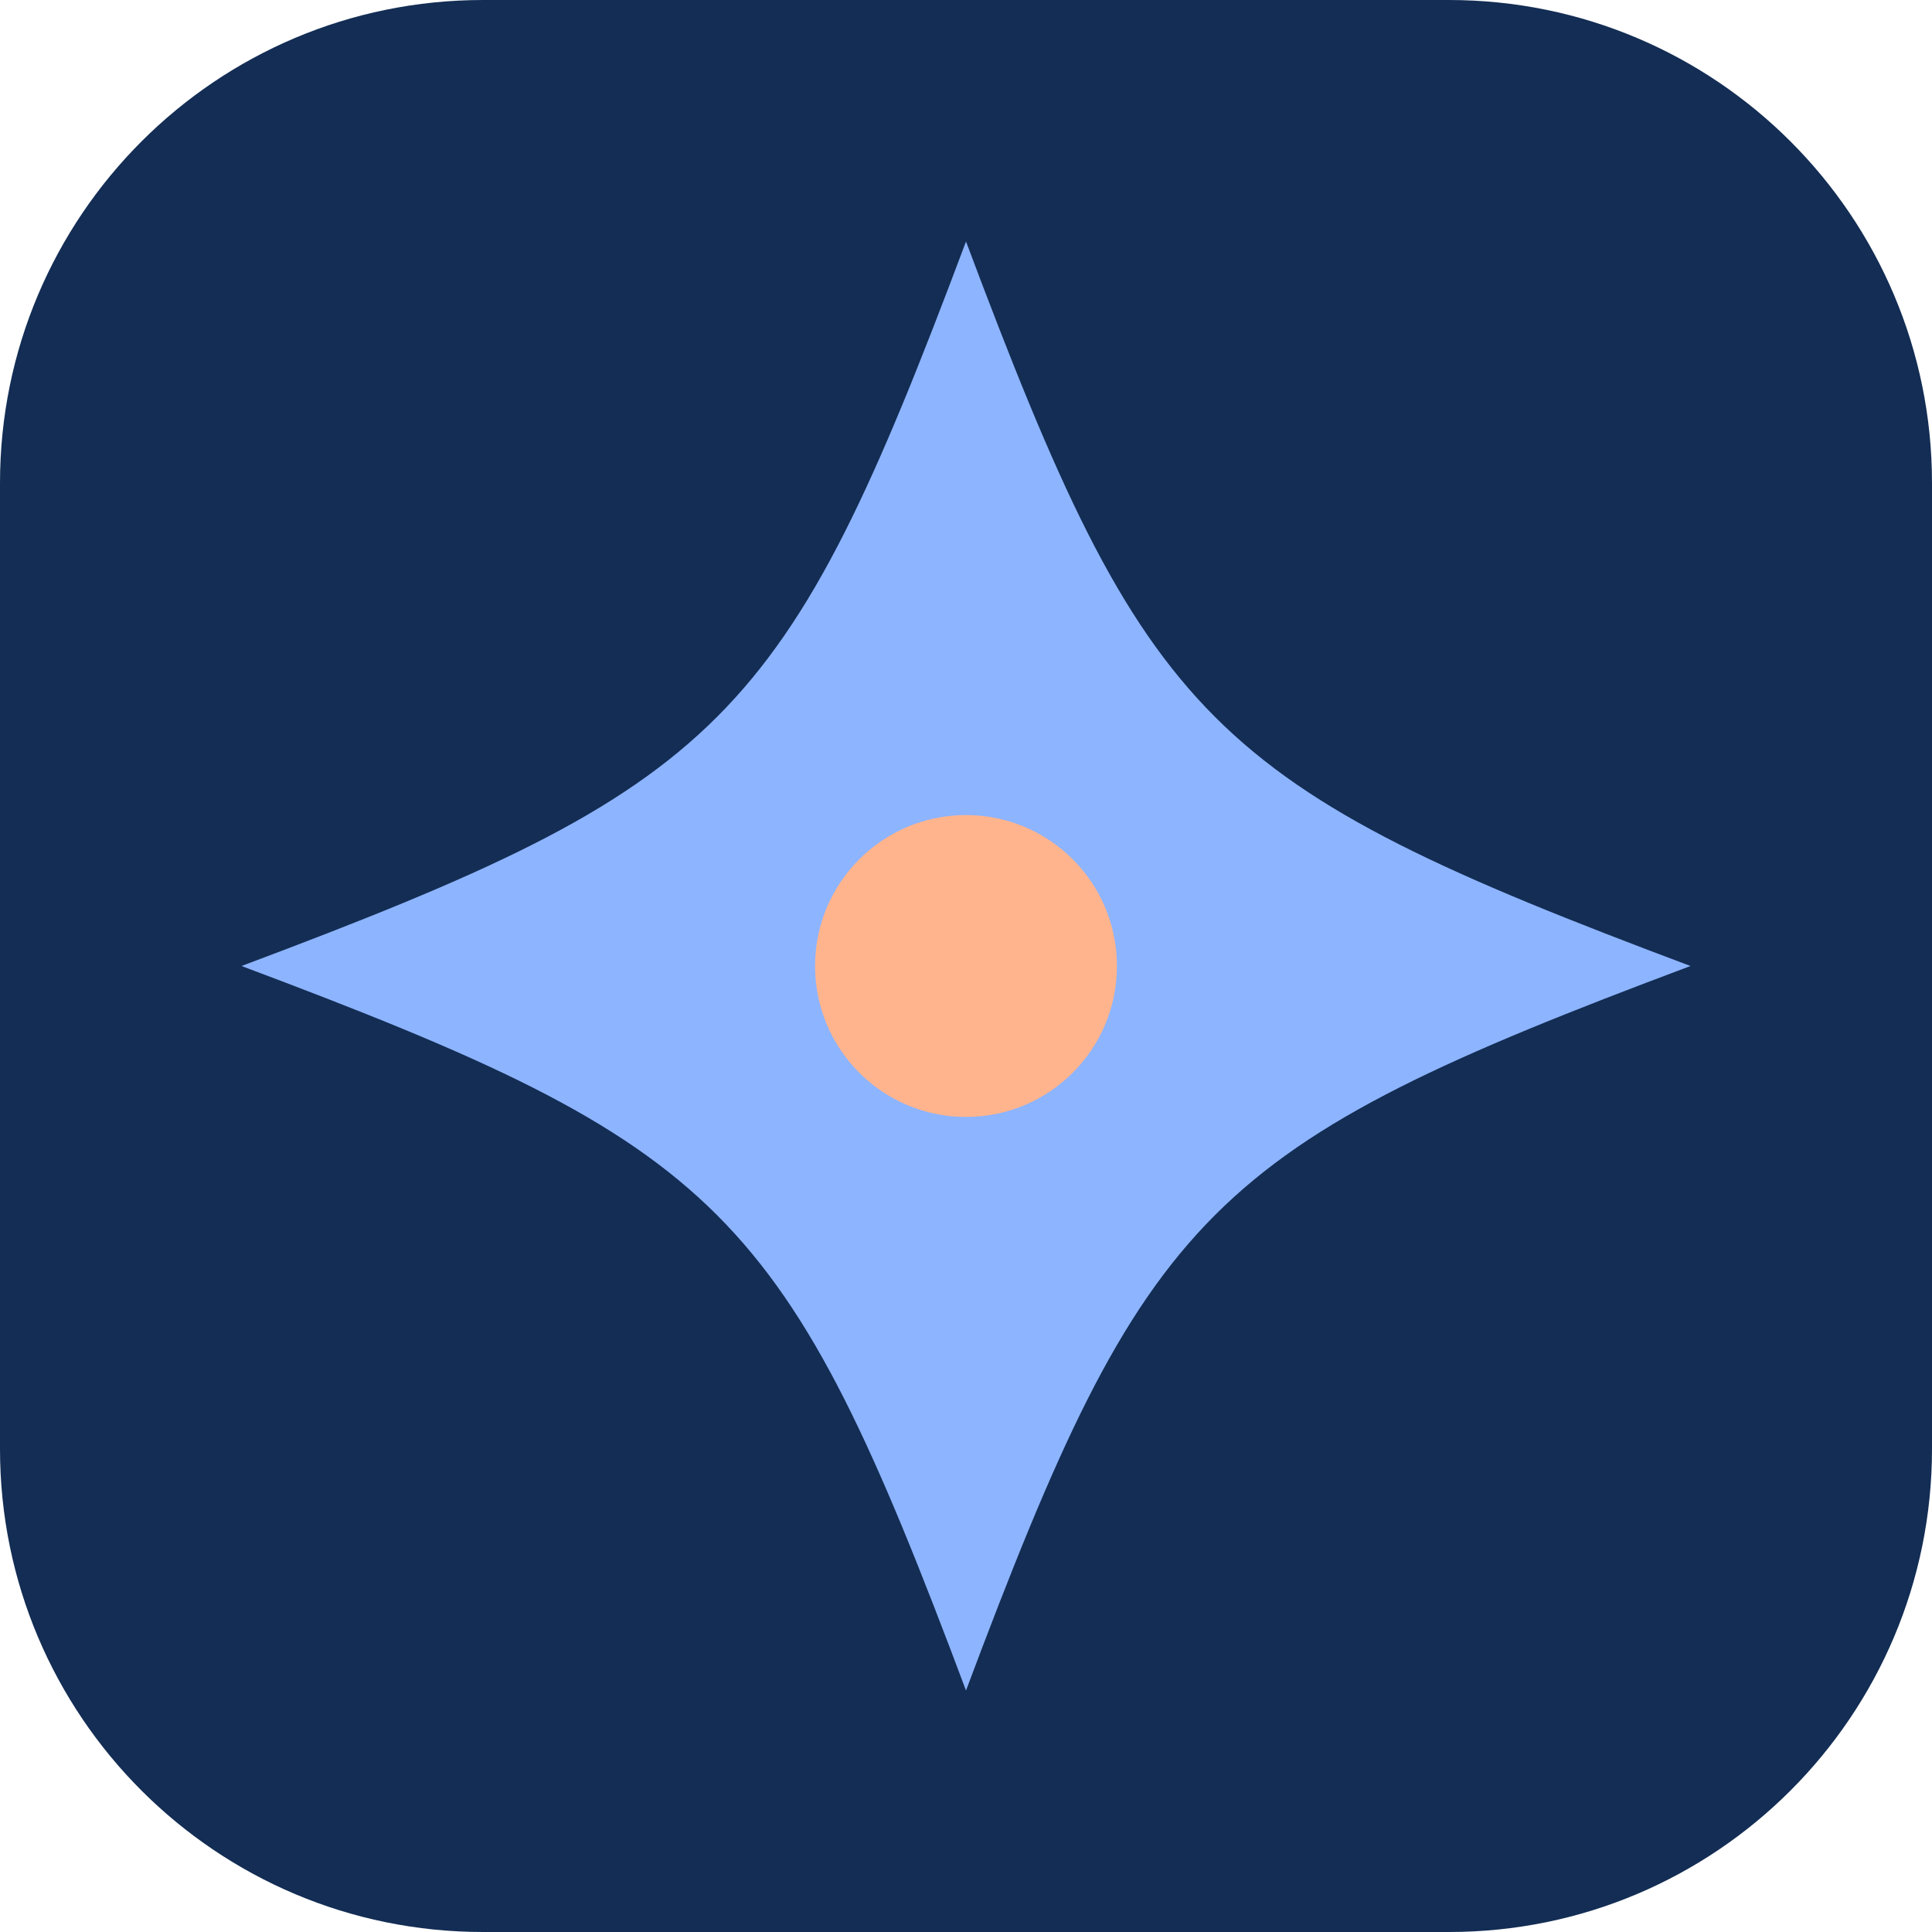
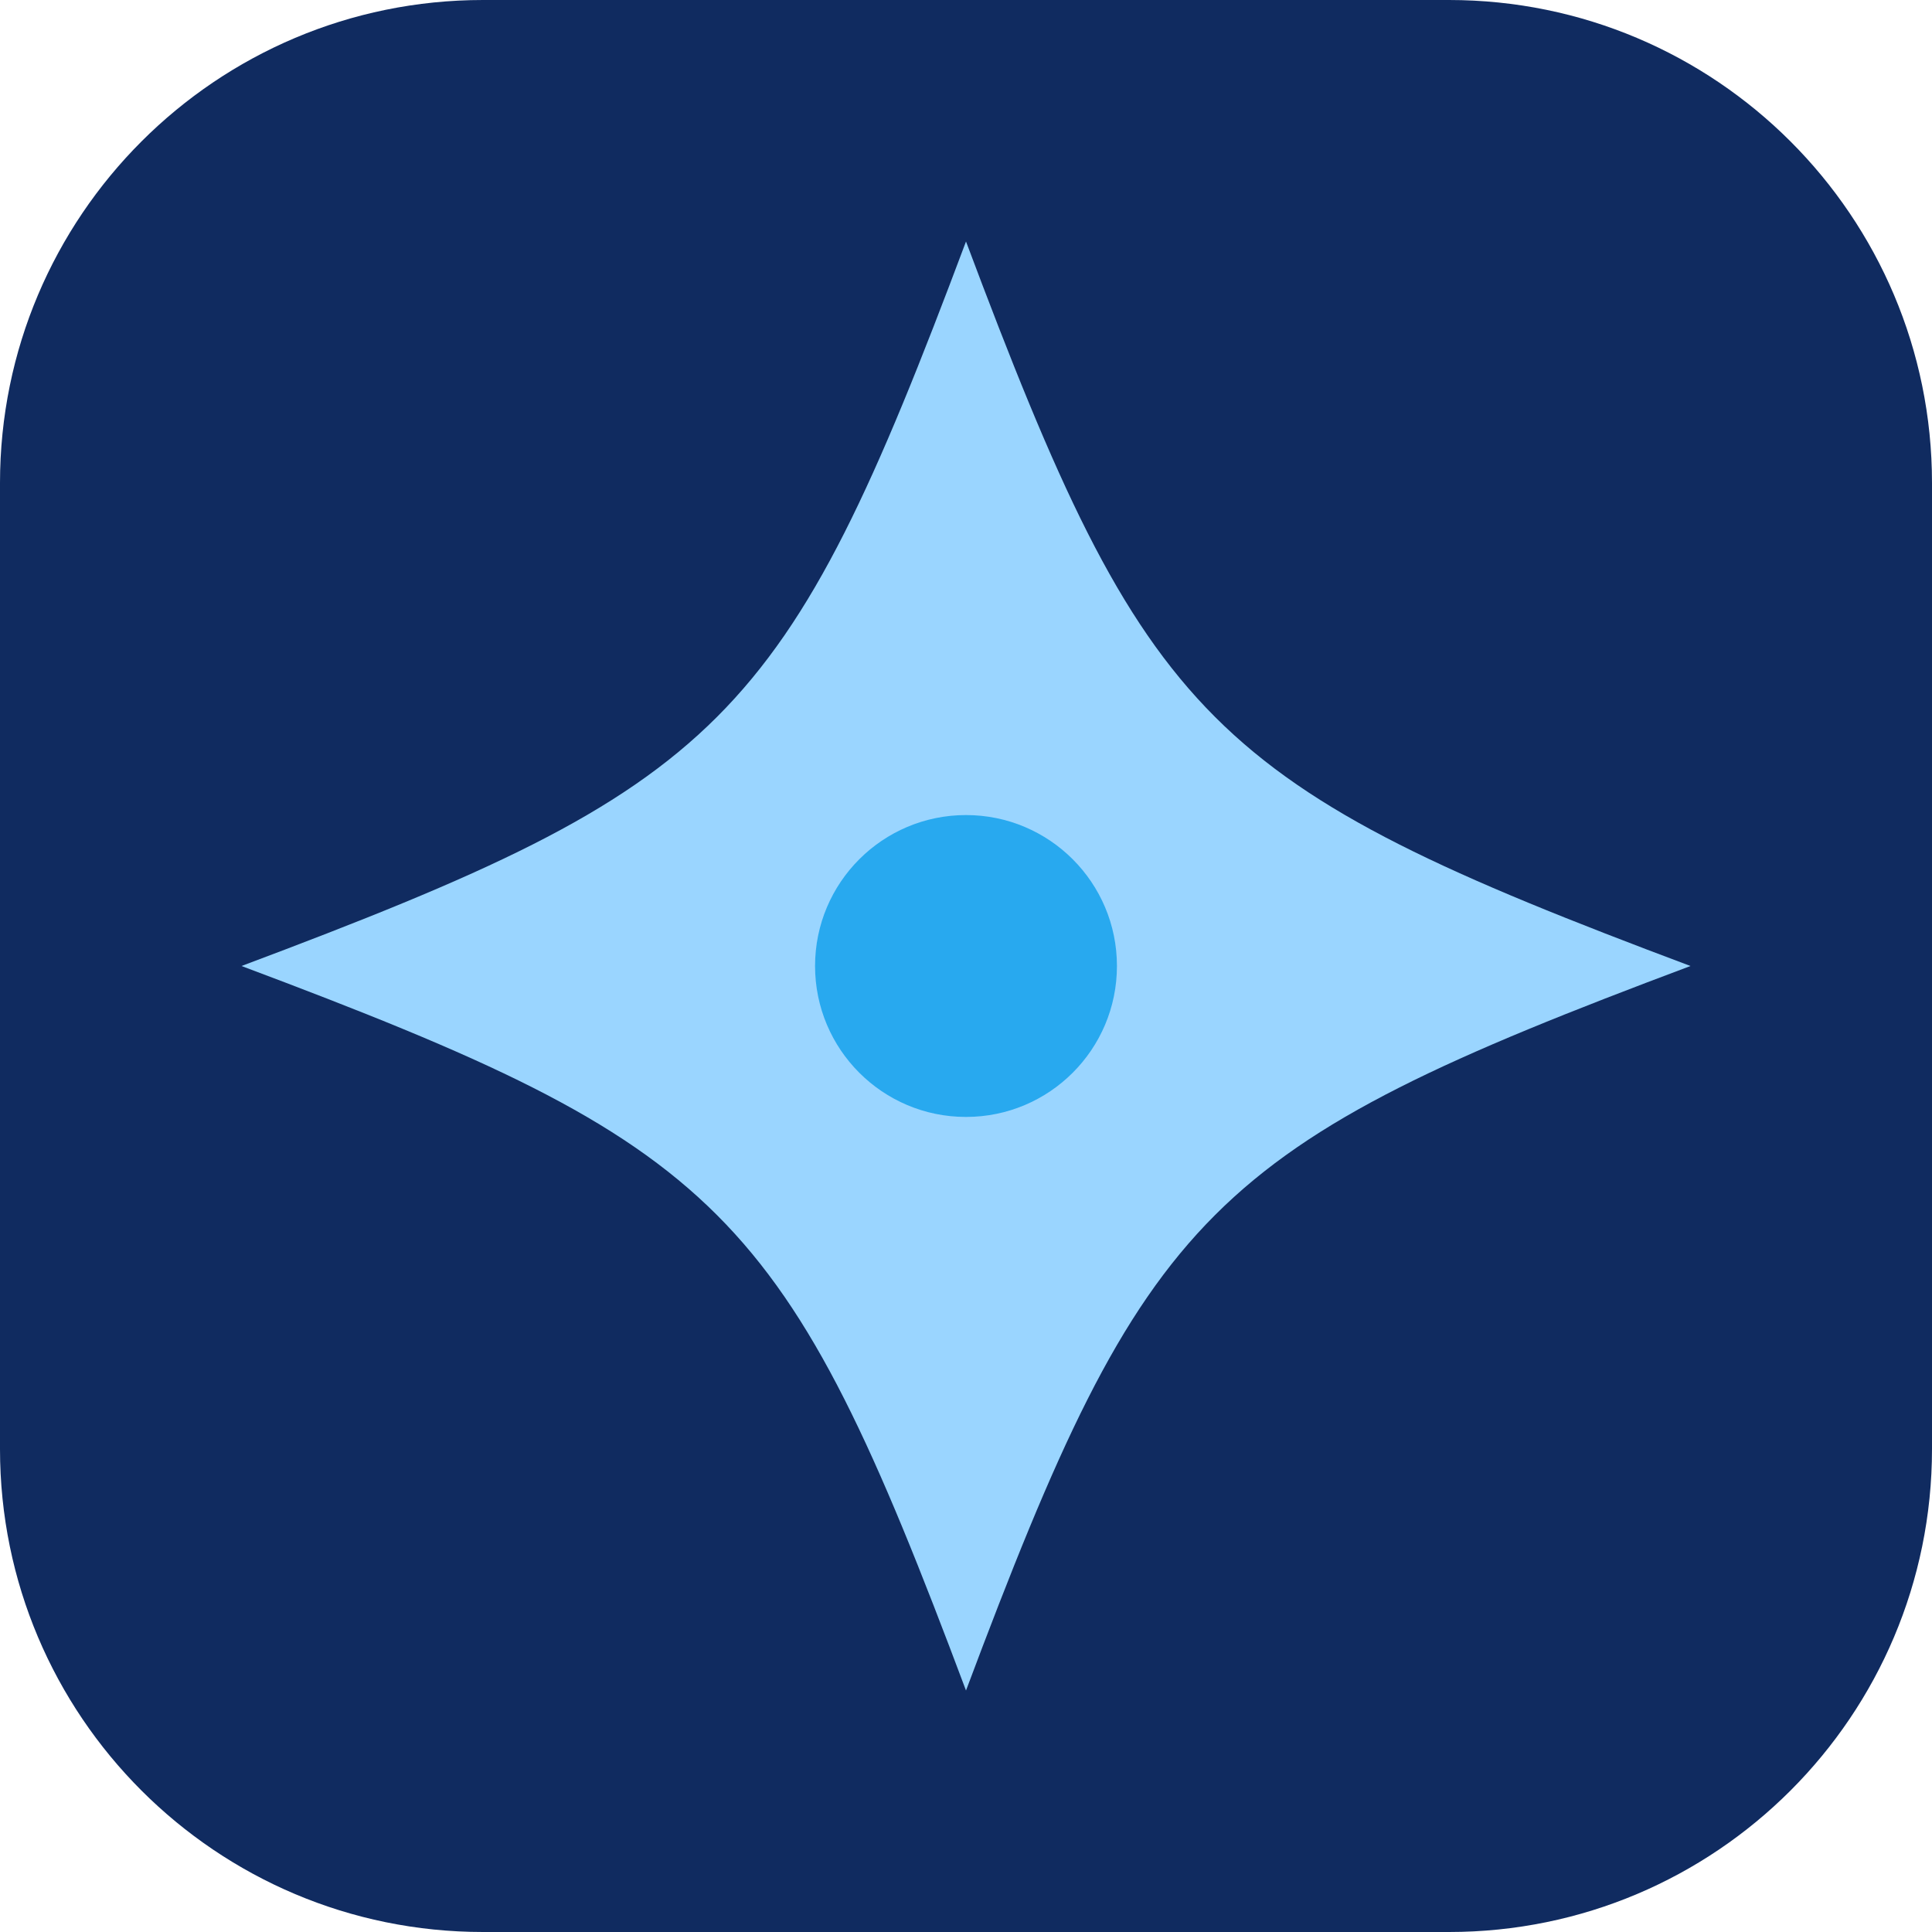
<svg xmlns="http://www.w3.org/2000/svg" viewBox="0 0 64 64">
-   <rect width="64" height="64" rx="16" fill="#132d54" />
-   <path d="M32 8c6 16 8 18 24 24-16 6-18 8-24 24C26 40 24 38 8 32c16-6 18-8 24-24Z" fill="#8db4ff" />
-   <circle cx="32" cy="32" r="5" fill="#ffb48d" />
+   <rect width="64" height="64" rx="16" fill="#102b60" />
+   <path d="M32 8c6 16 8 18 24 24-16 6-18 8-24 24C26 40 24 38 8 32c16-6 18-8 24-24Z" fill="#9ad5ff" />
+   <circle cx="32" cy="32" r="5" fill="#28a9ef" />
</svg>
